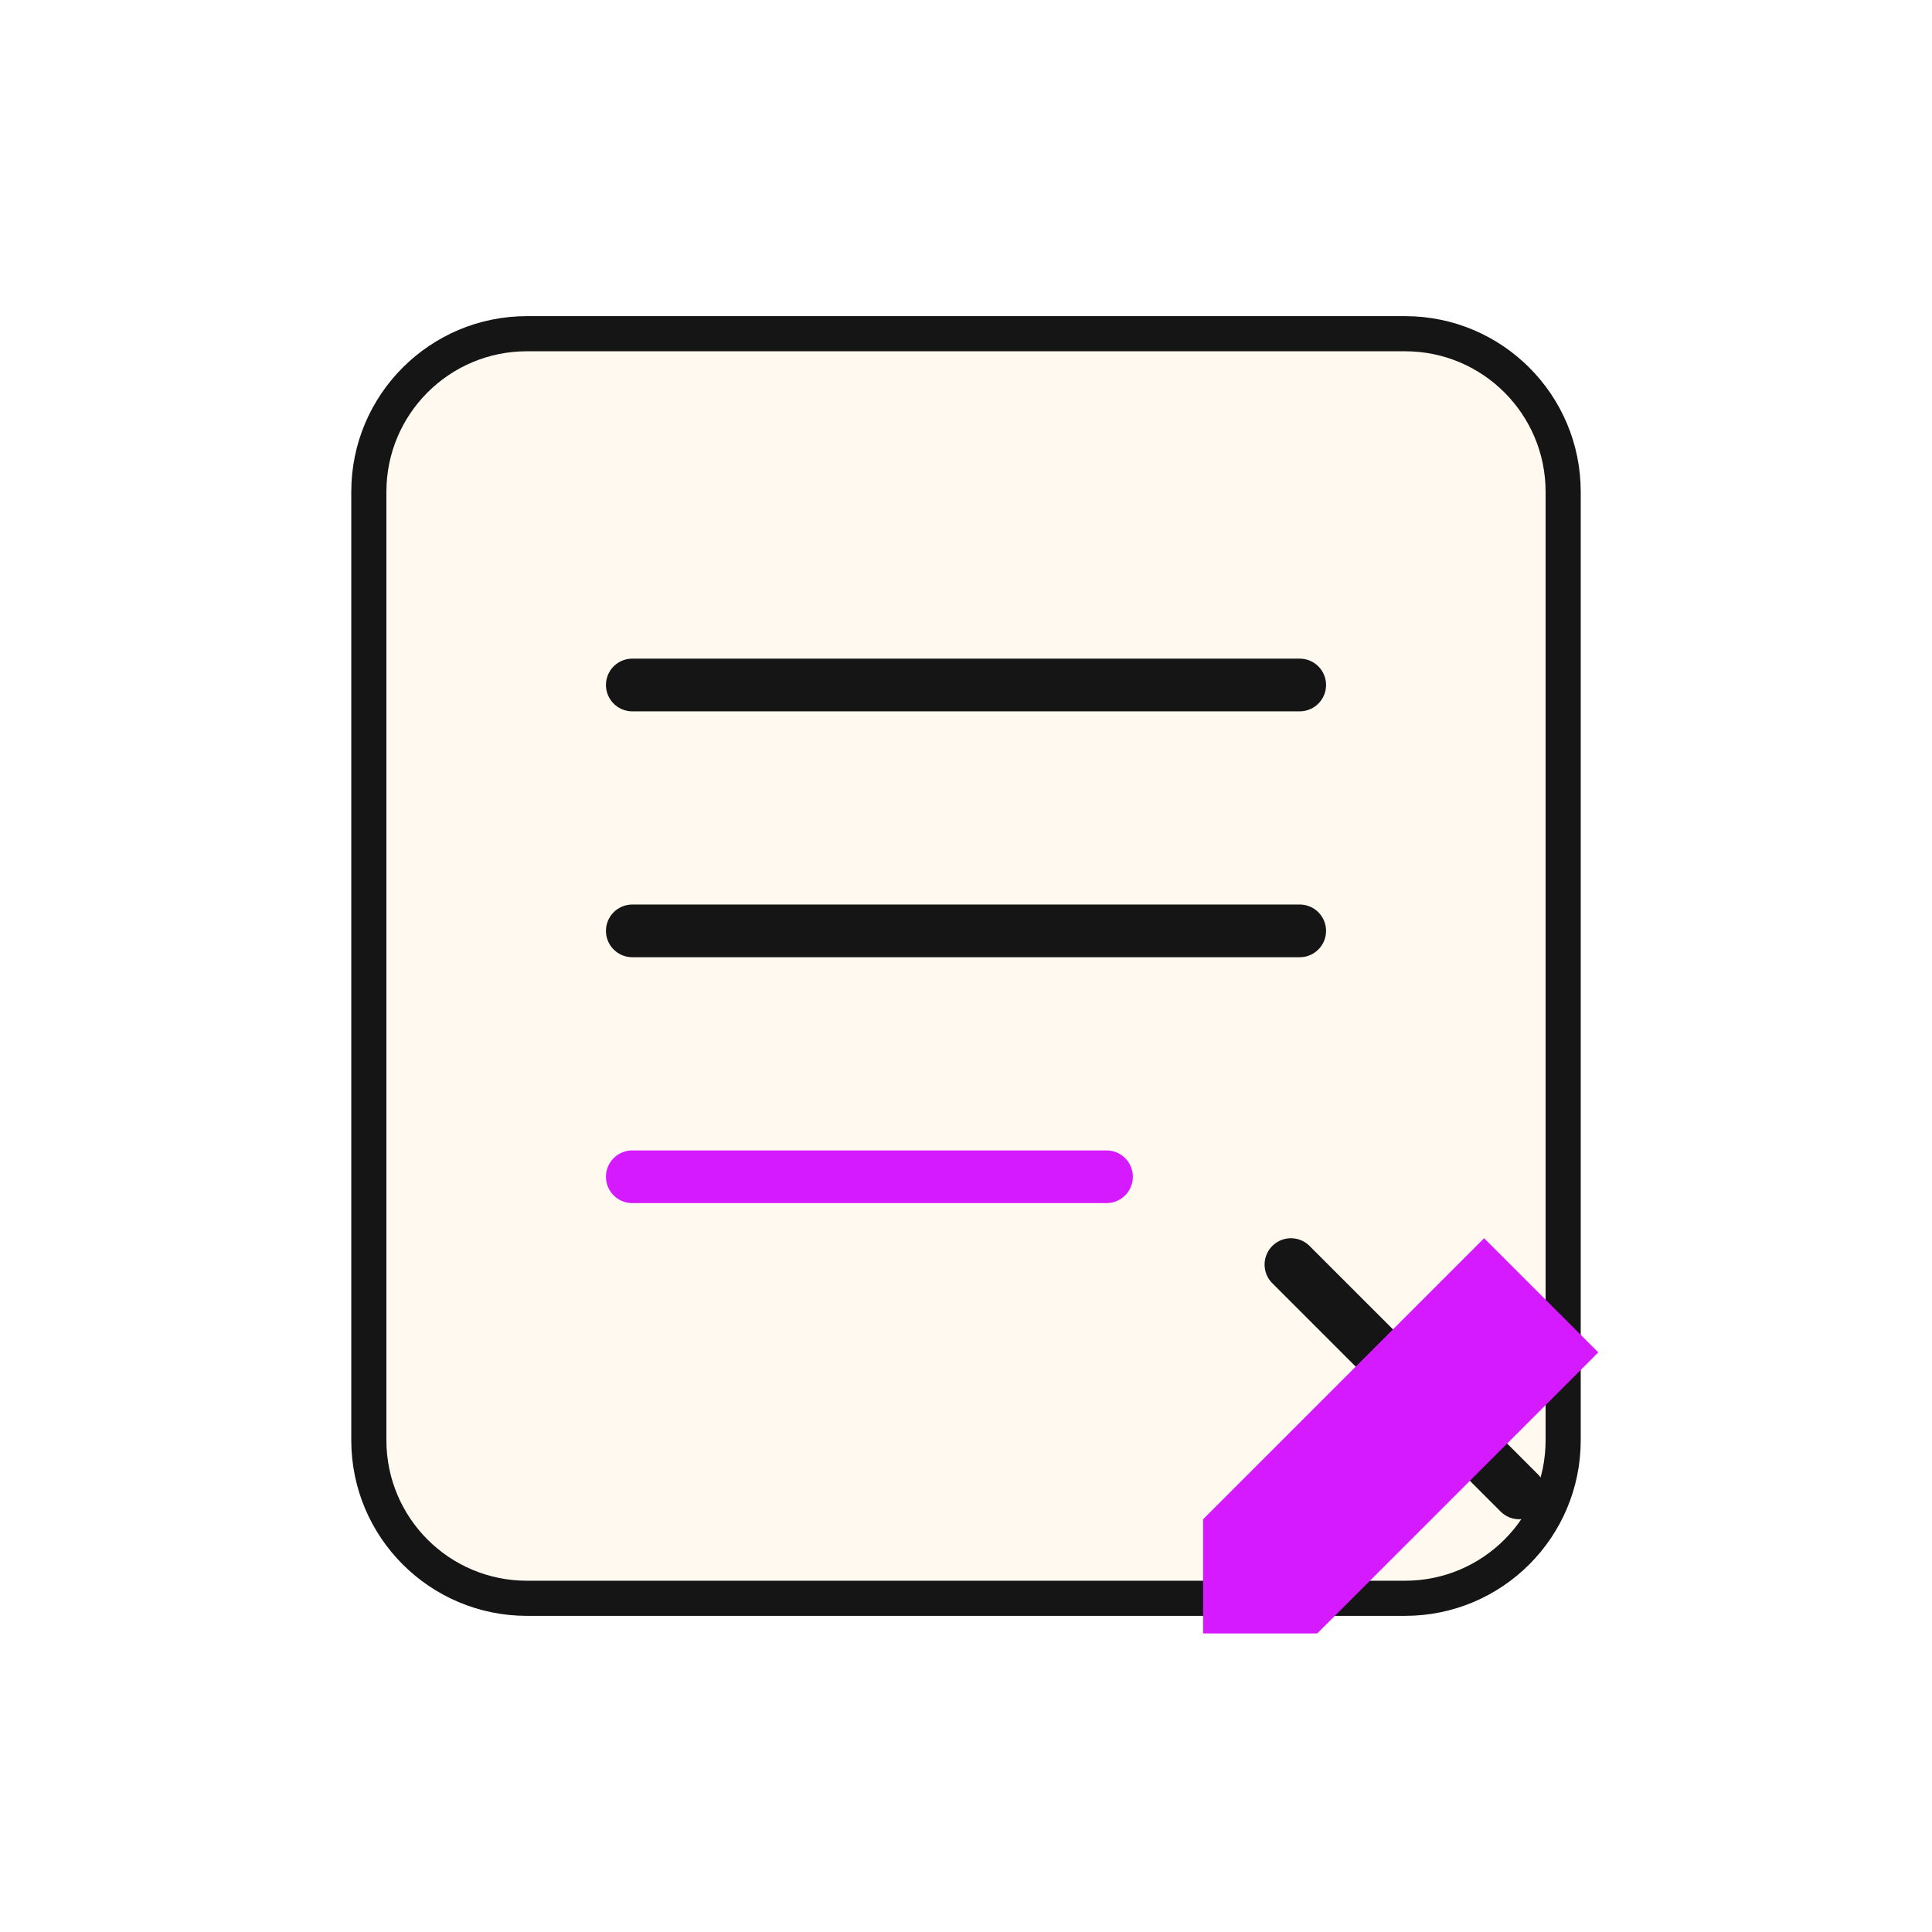
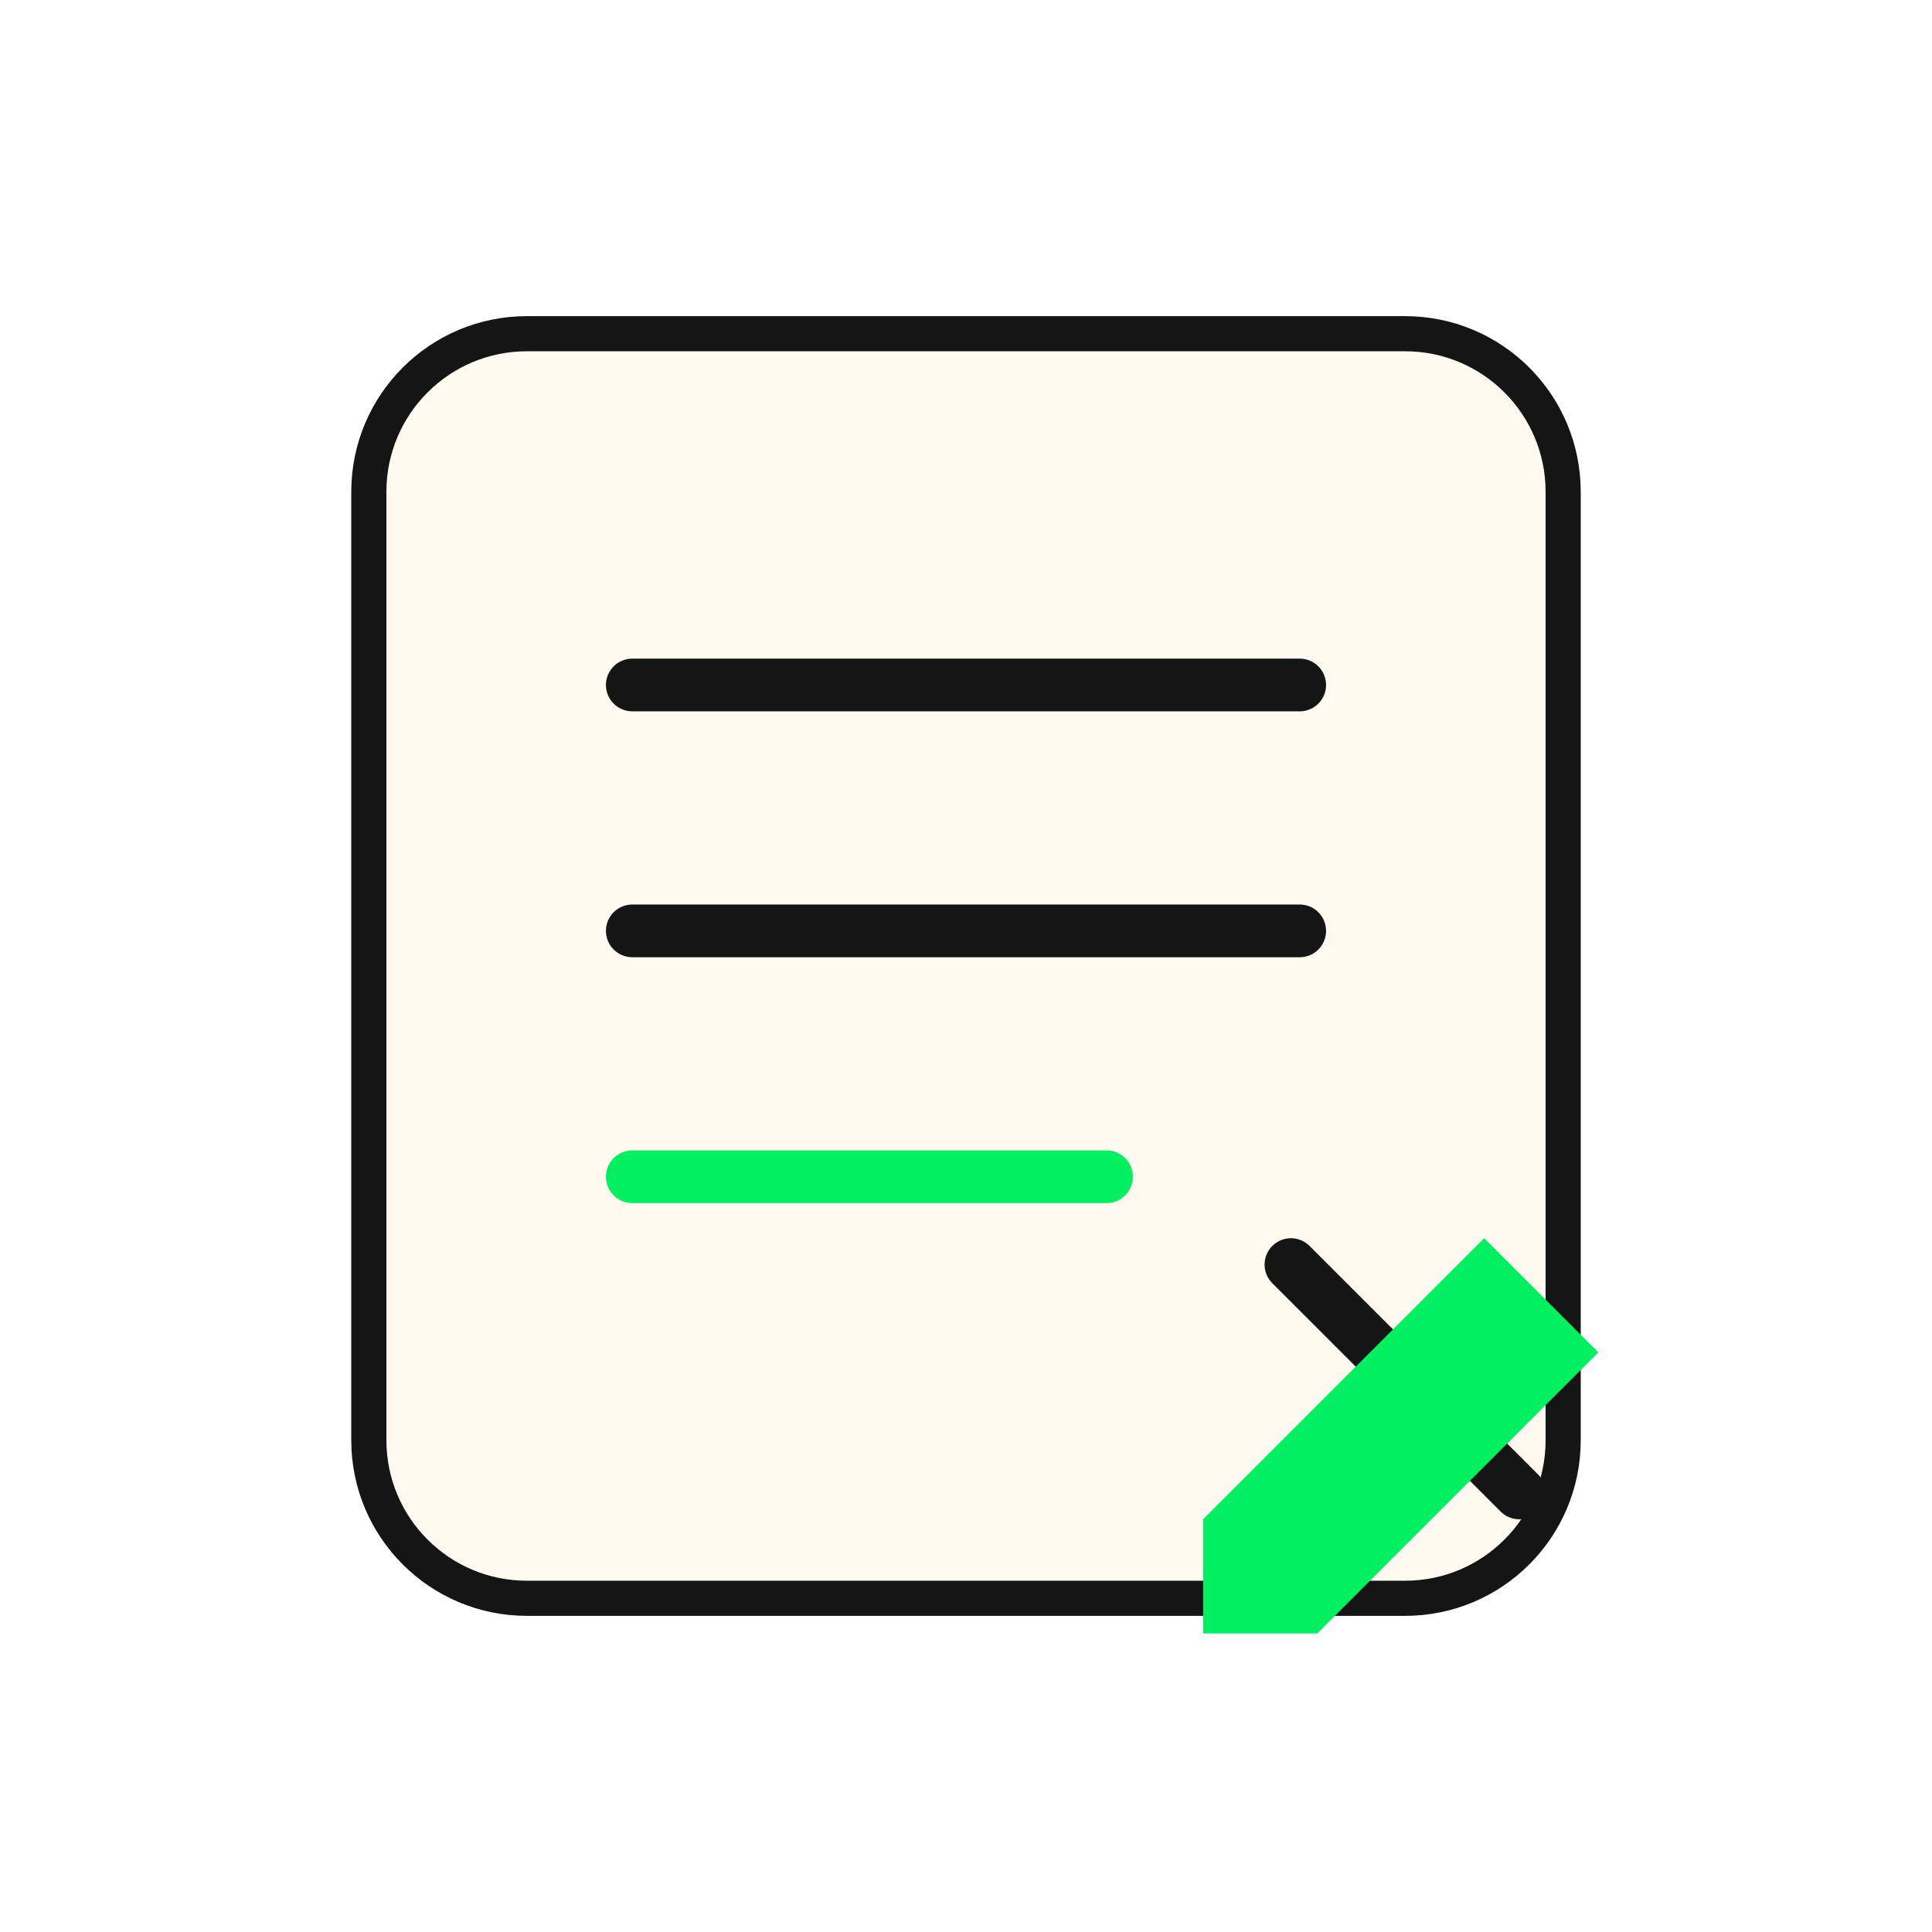
<svg xmlns="http://www.w3.org/2000/svg" width="220" height="220" viewBox="0 0 220 220" fill="none">
  <rect x="42" y="38" width="136" height="144" rx="18" fill="#FFF9F0" stroke="#151515" stroke-width="4" />
  <path d="M72 78H148" stroke="#151515" stroke-width="6" stroke-linecap="round" />
  <path d="M72 106H148" stroke="#151515" stroke-width="6" stroke-linecap="round" />
-   <path d="M72 134H126" stroke="#D61AFF" stroke-width="6" stroke-linecap="round" />
+   <path d="M72 134H126" stroke="#03EF62" stroke-width="6" stroke-linecap="round" />
  <path d="M147 144L173 170" stroke="#151515" stroke-width="6" stroke-linecap="round" />
-   <path d="M137 173L169 141L182 154L150 186H137V173Z" fill="#D61AFF" />
+   <path d="M137 173L169 141L182 154L150 186H137V173Z" fill="#03EF62" />
</svg>
